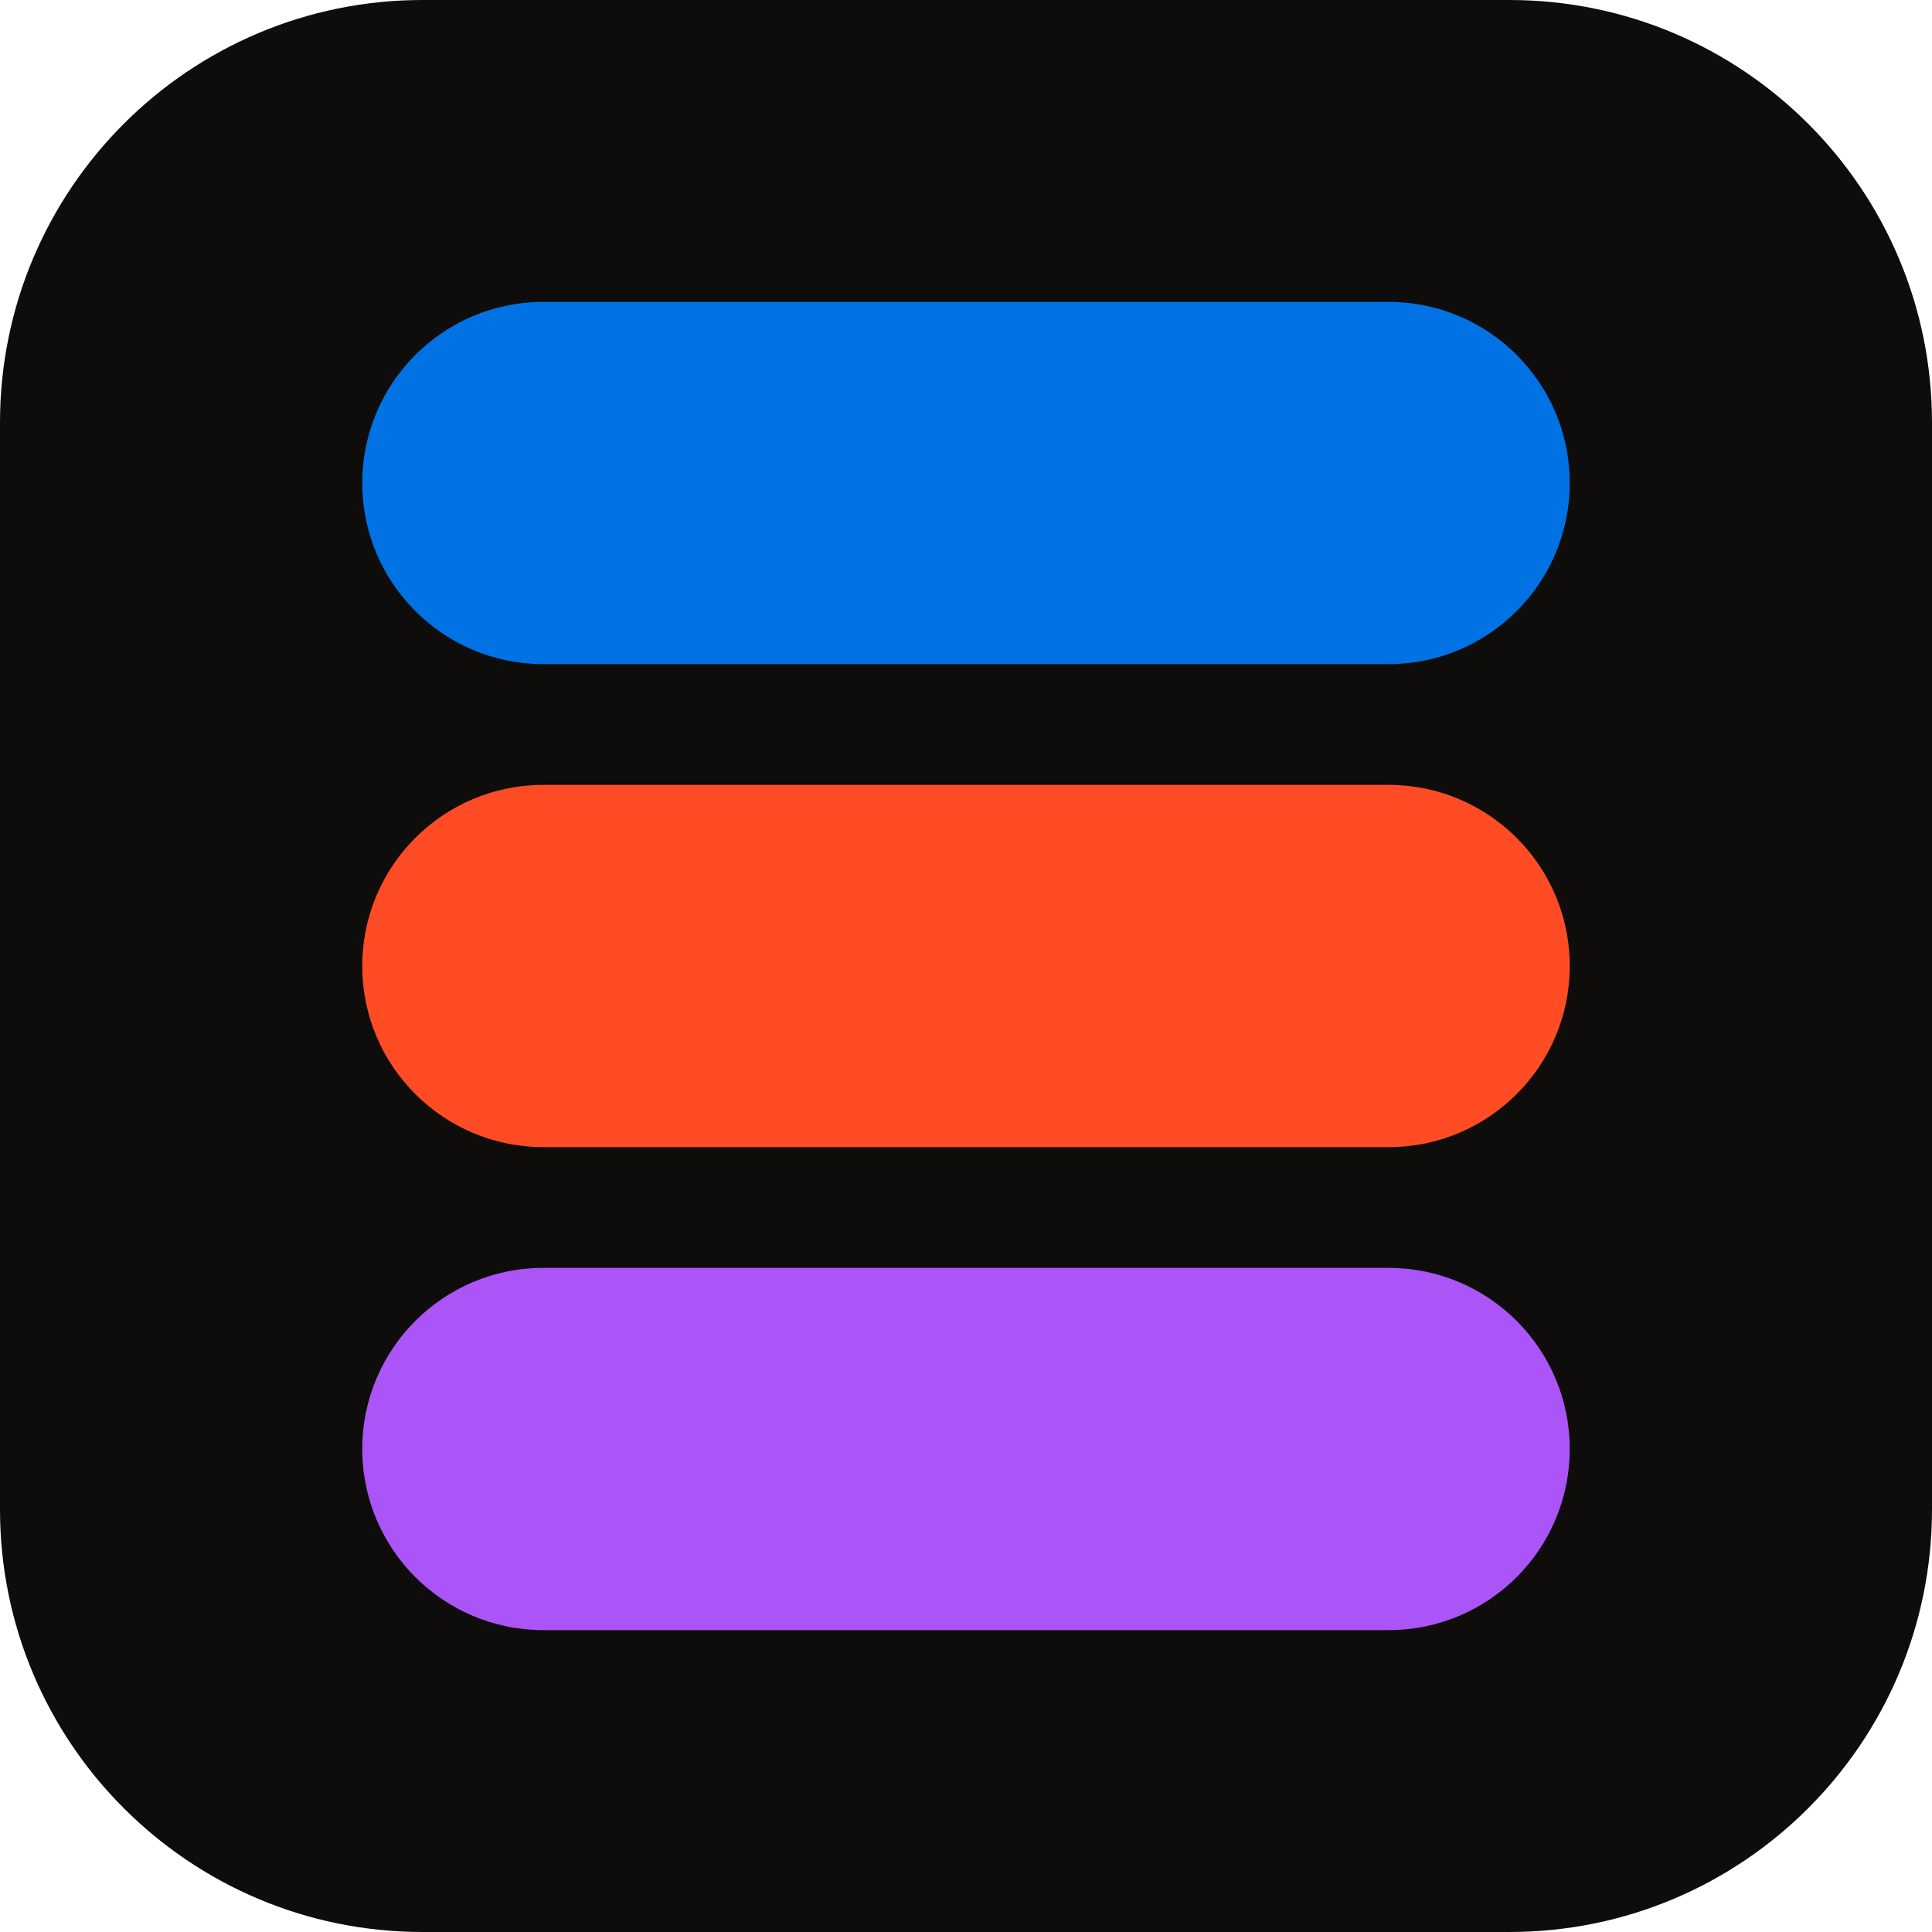
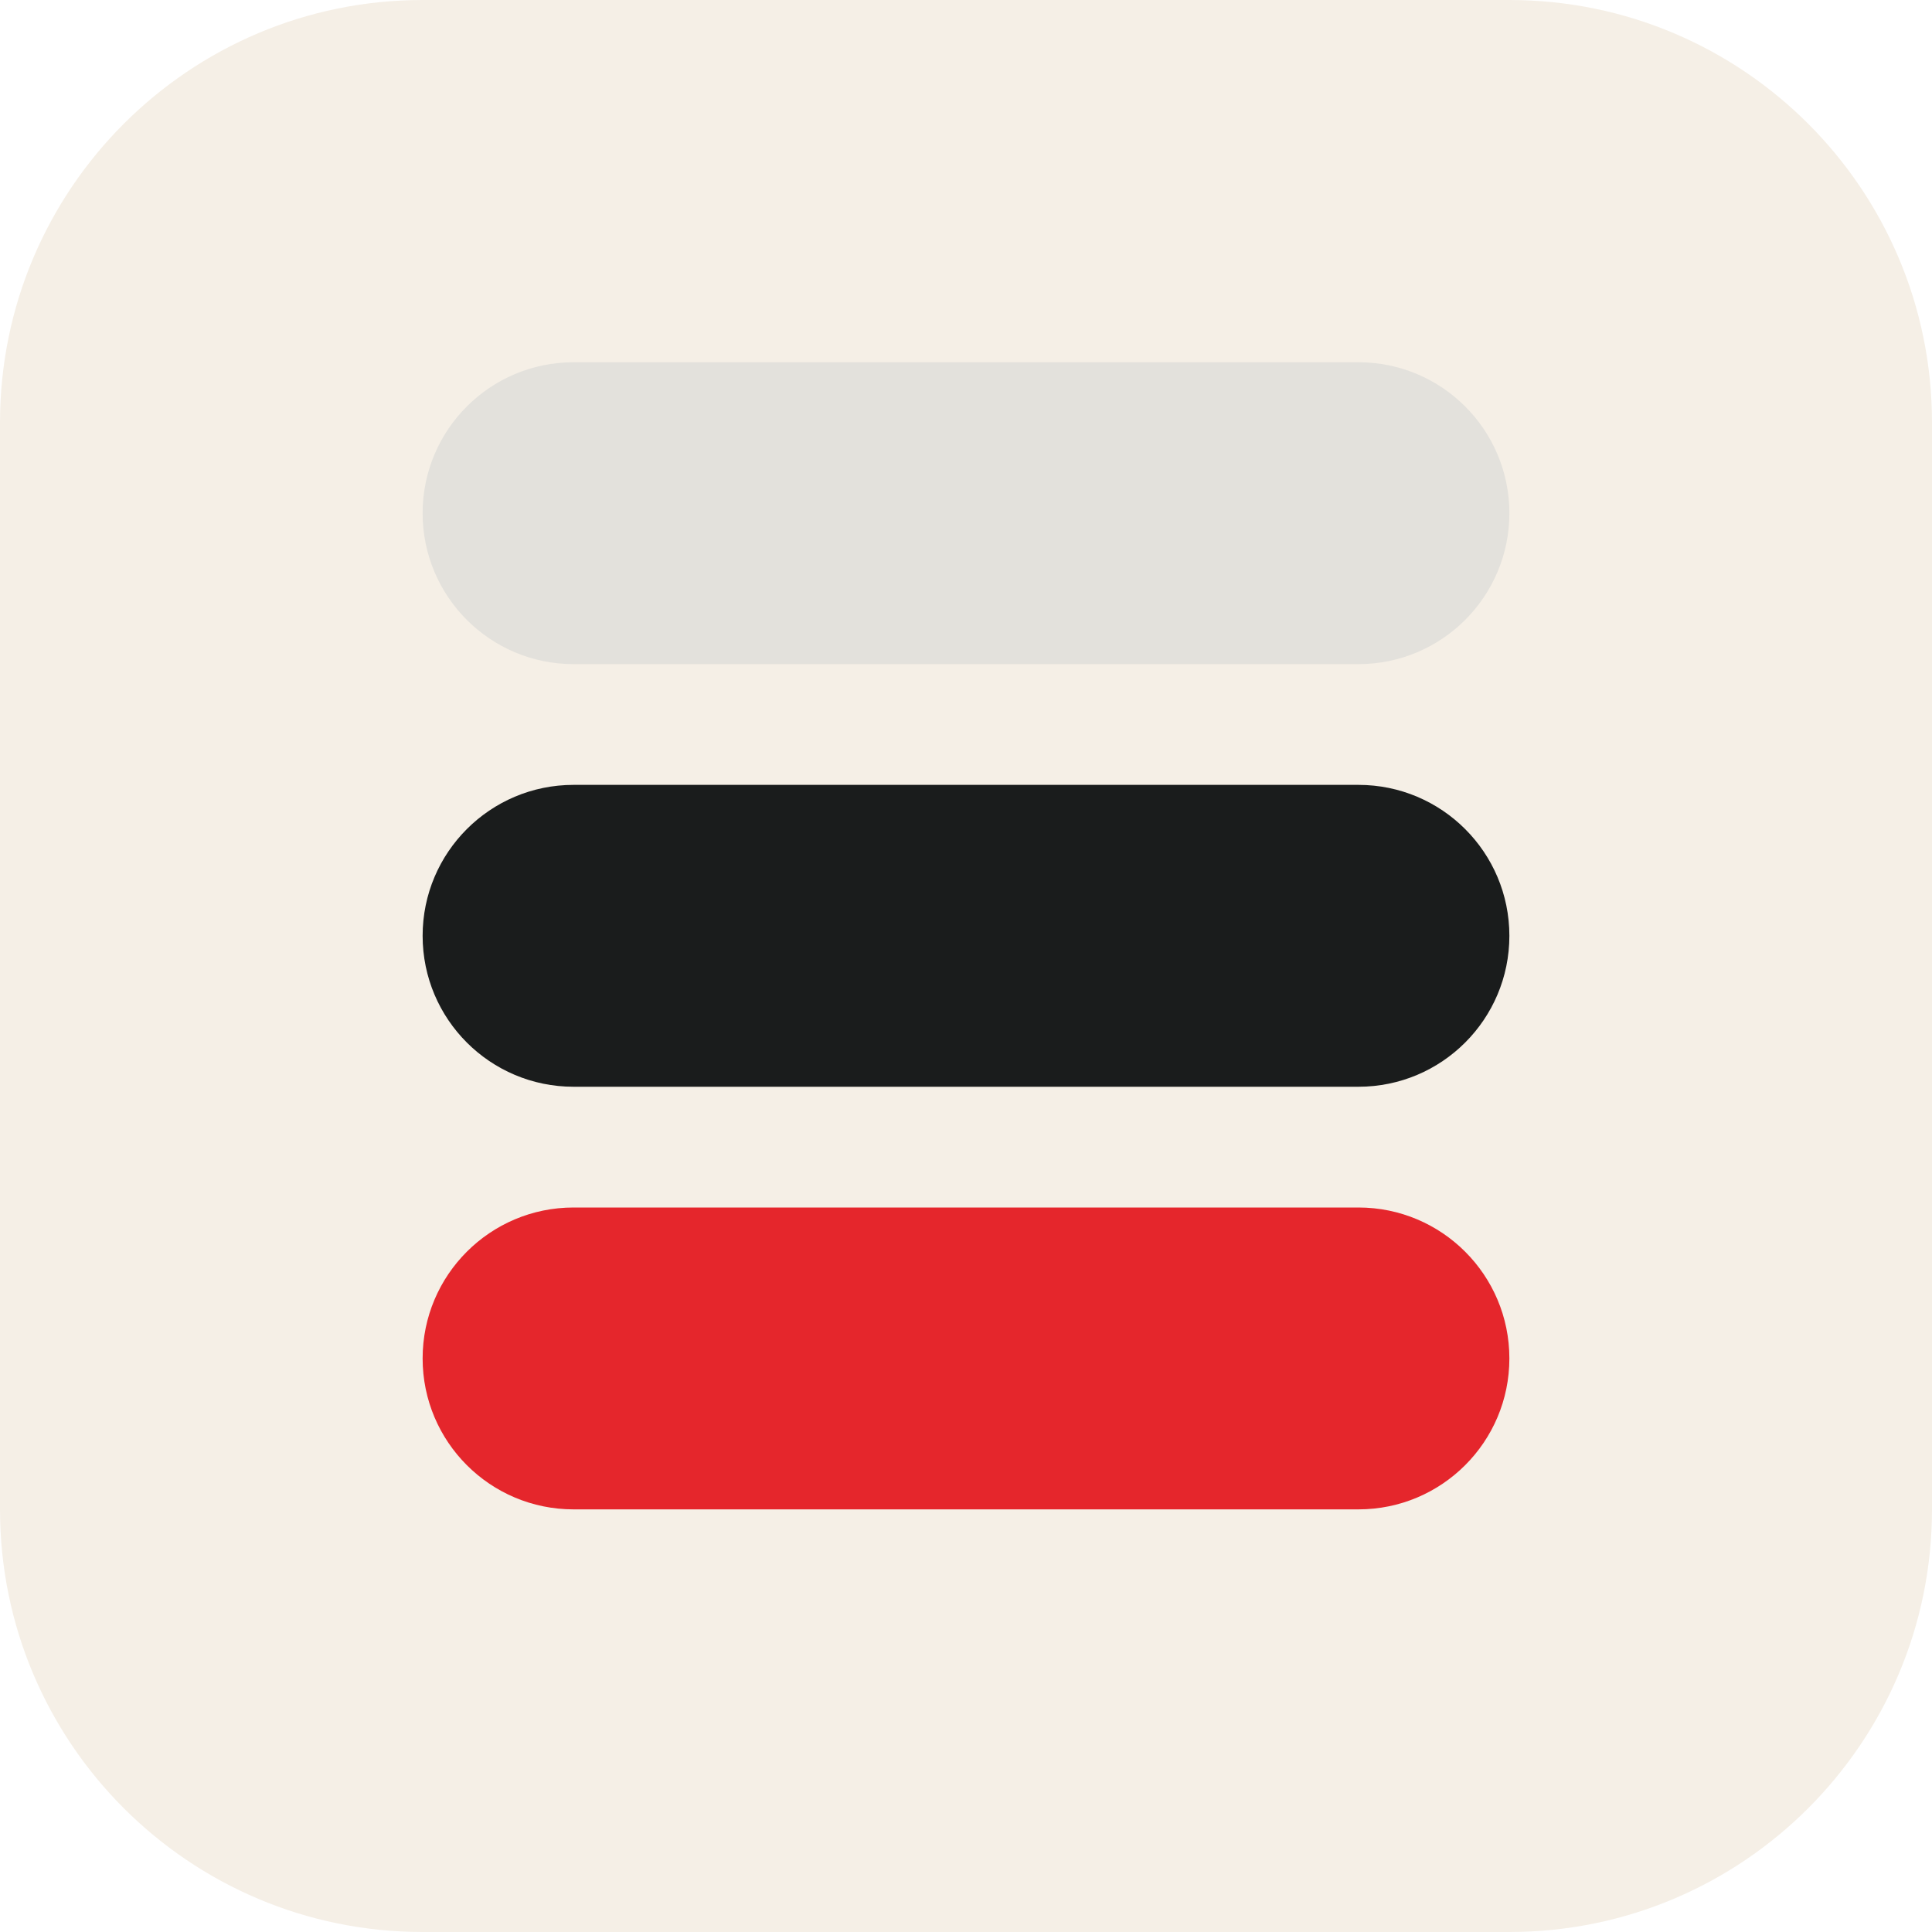
<svg xmlns="http://www.w3.org/2000/svg" viewBox="0 0 32 32">
-   <rect width="32" height="32" rx="7" fill="#0e0d0b" />
-   <rect x="6" y="5" width="20" height="6" rx="3" fill="#0072e3" />
-   <rect x="6" y="13" width="20" height="6" rx="3" fill="#ff4c24" />
-   <rect x="6" y="21" width="20" height="6" rx="3" fill="#ab54f7" />
+   <rect width="32" height="32" rx="7" fill="#f5efe6" />
+   <rect x="7" y="20" width="18" height="5" rx="2.5" fill="#e5262c" />
+   <rect x="7" y="13" width="18" height="5" rx="2.5" fill="#1a1c1c" />
+   <rect x="7" y="6" width="18" height="5" rx="2.5" fill="#e3e1dc" />
</svg>
